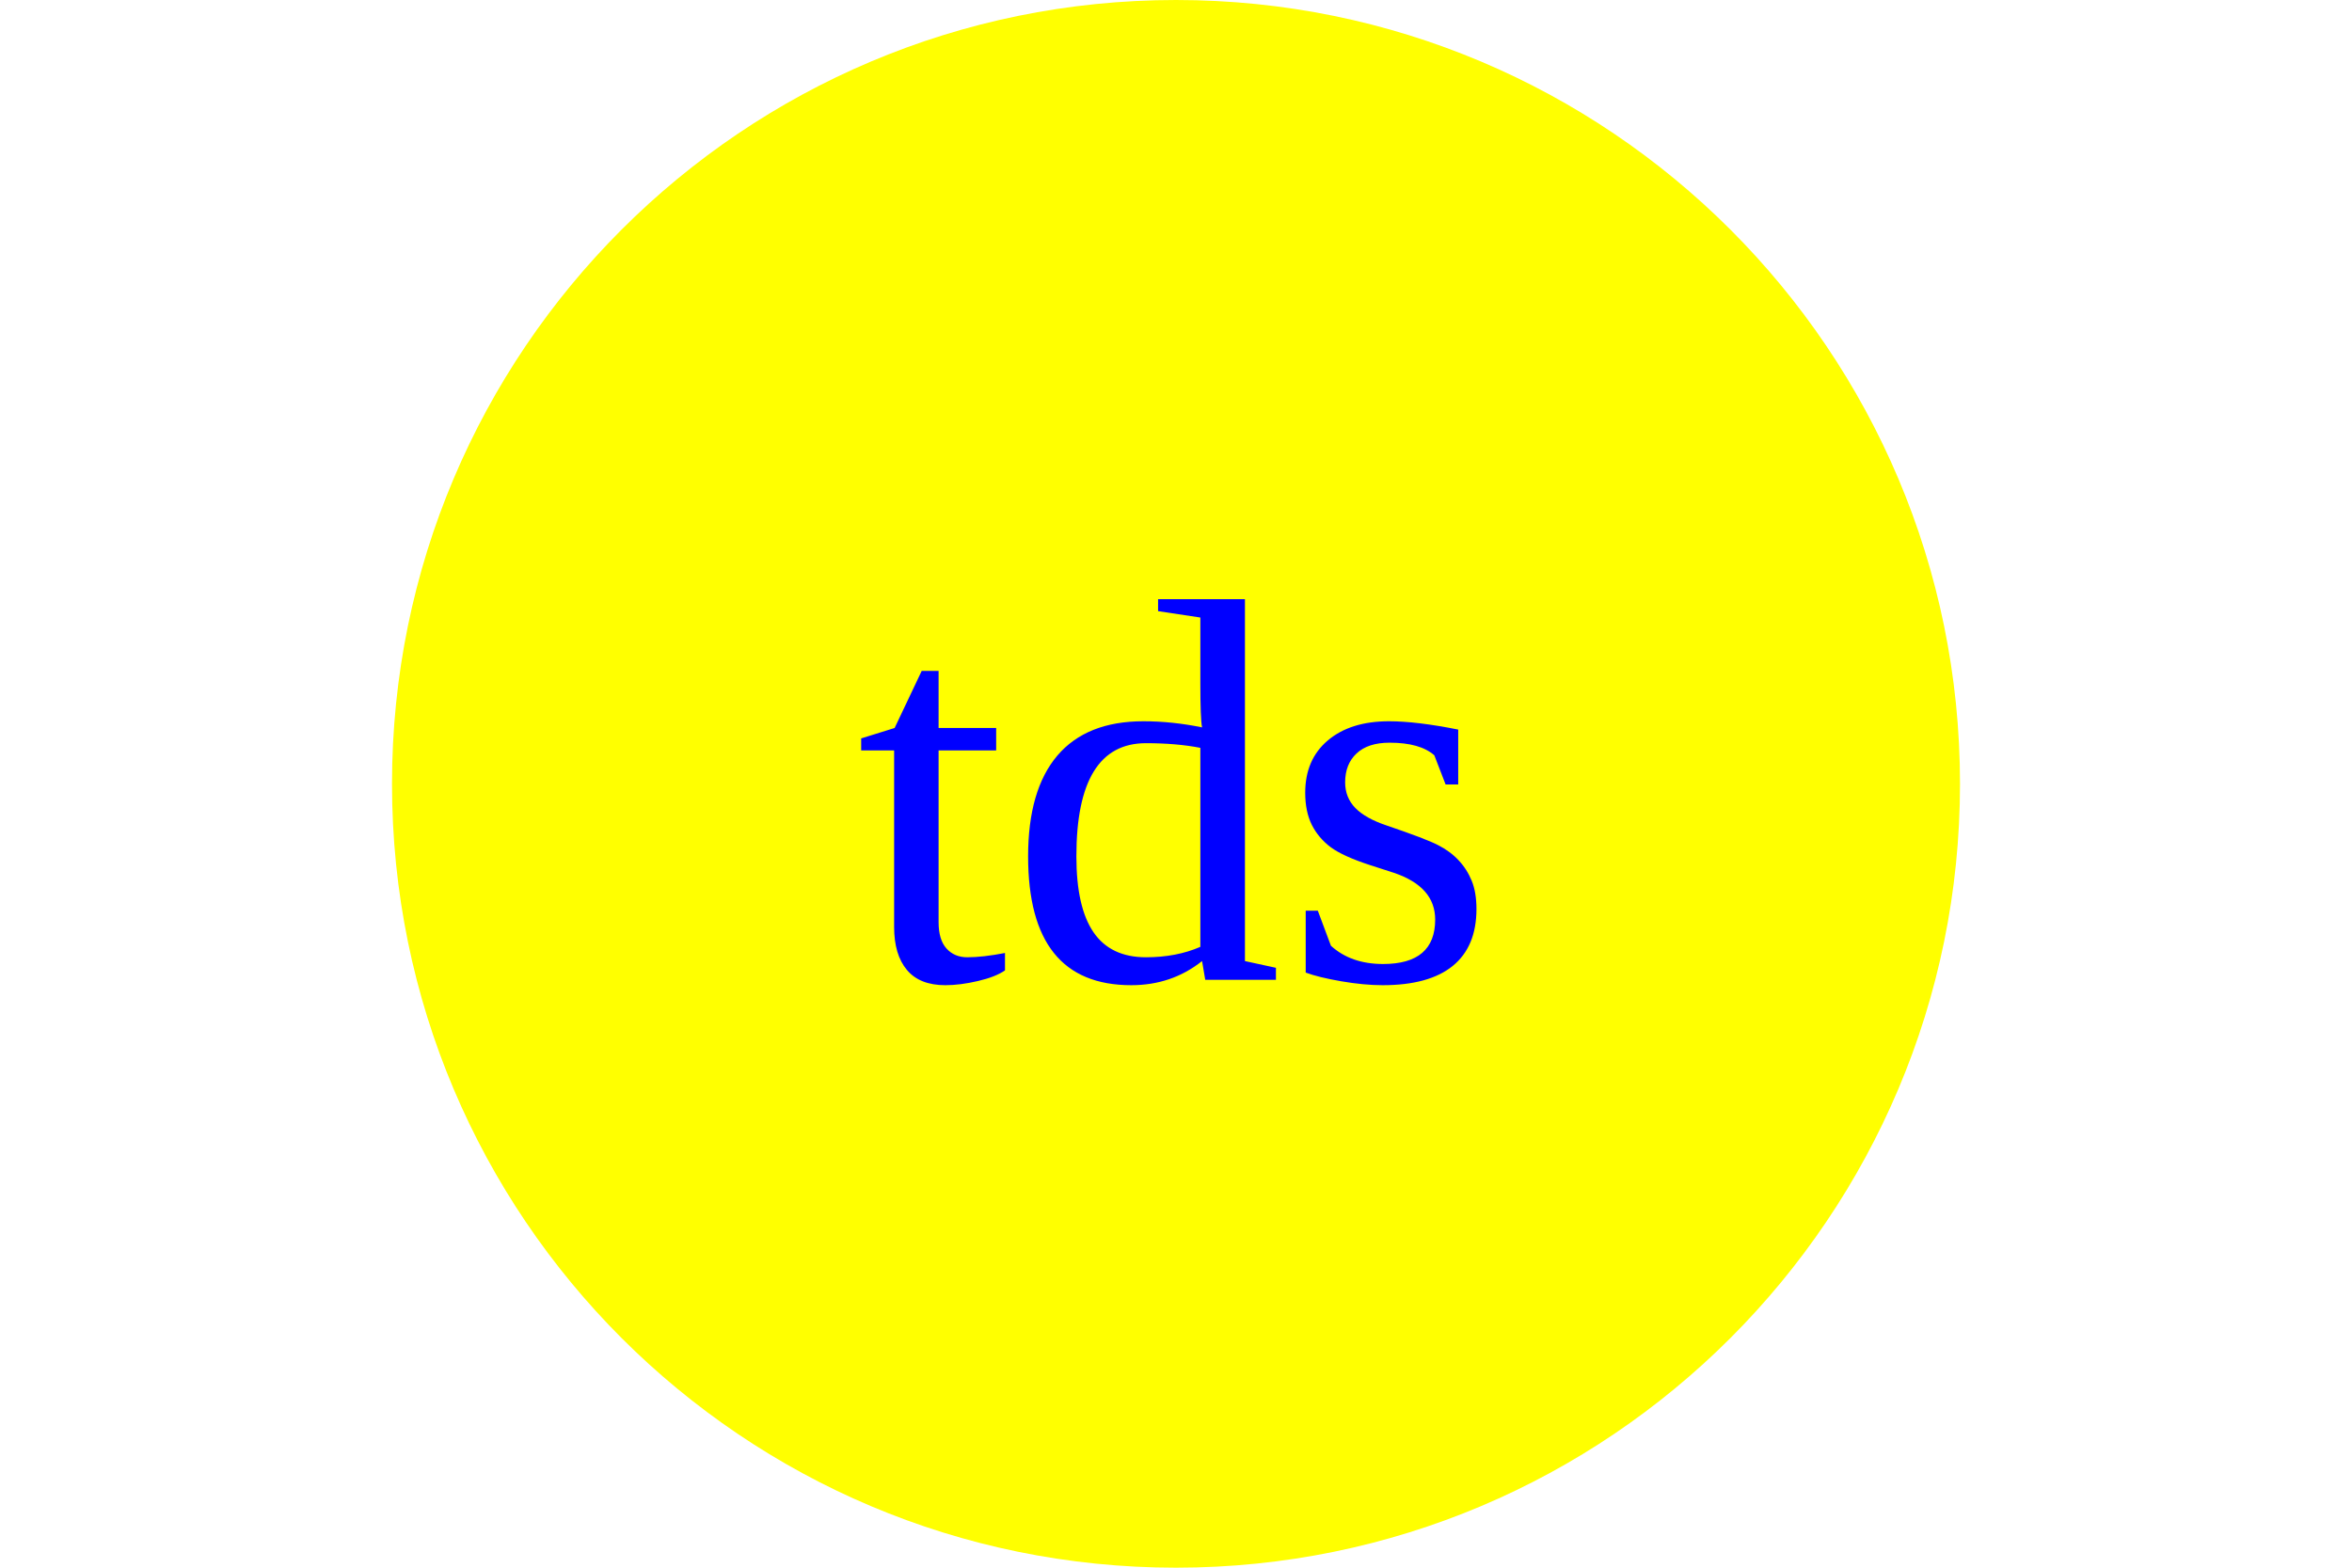
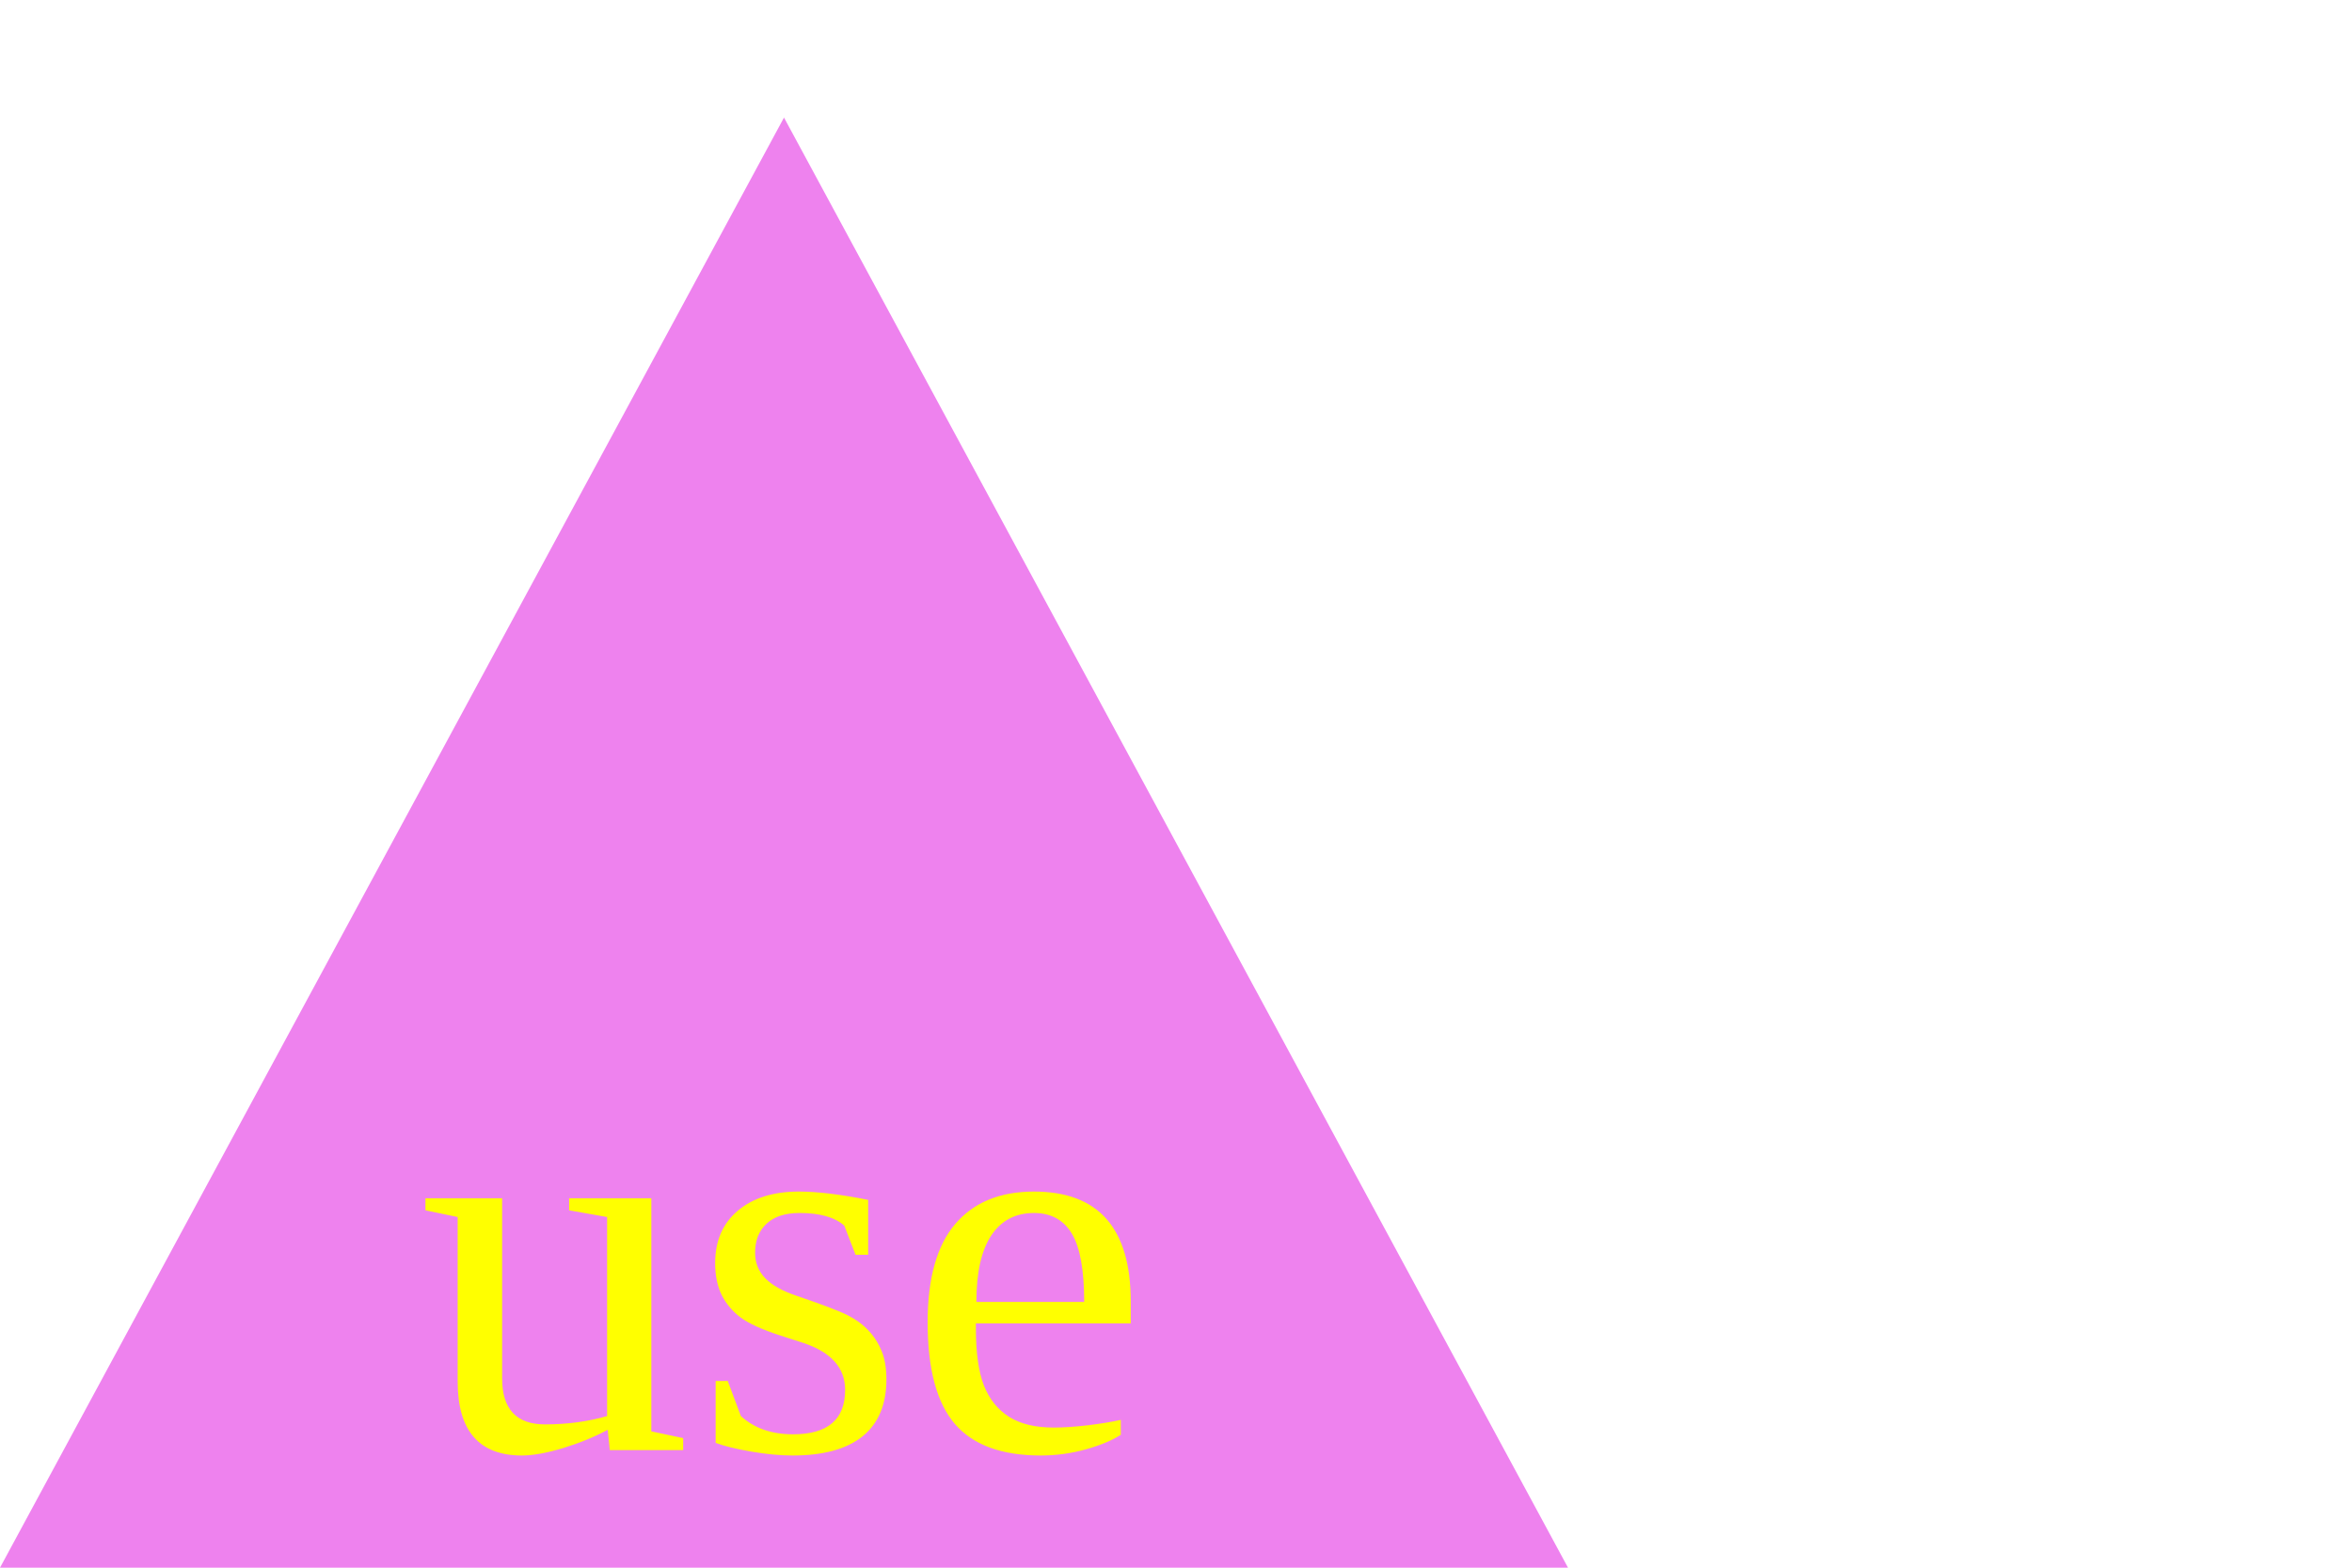
<svg xmlns="http://www.w3.org/2000/svg" version="1.1" width="300" height="200">
-   <circle cx="150" cy="100" r="100" fill="yellow" />
-   <text x="150" y="125" font-size="70" text-anchor="middle" fill="Blue">tds</text>
+   <polygon points="100, 15 200, 200 0, 200" fill="violet" />
+   <text x="100" y="185" font-size="70" text-anchor="middle" fill="yellow">use</text>
</svg>
